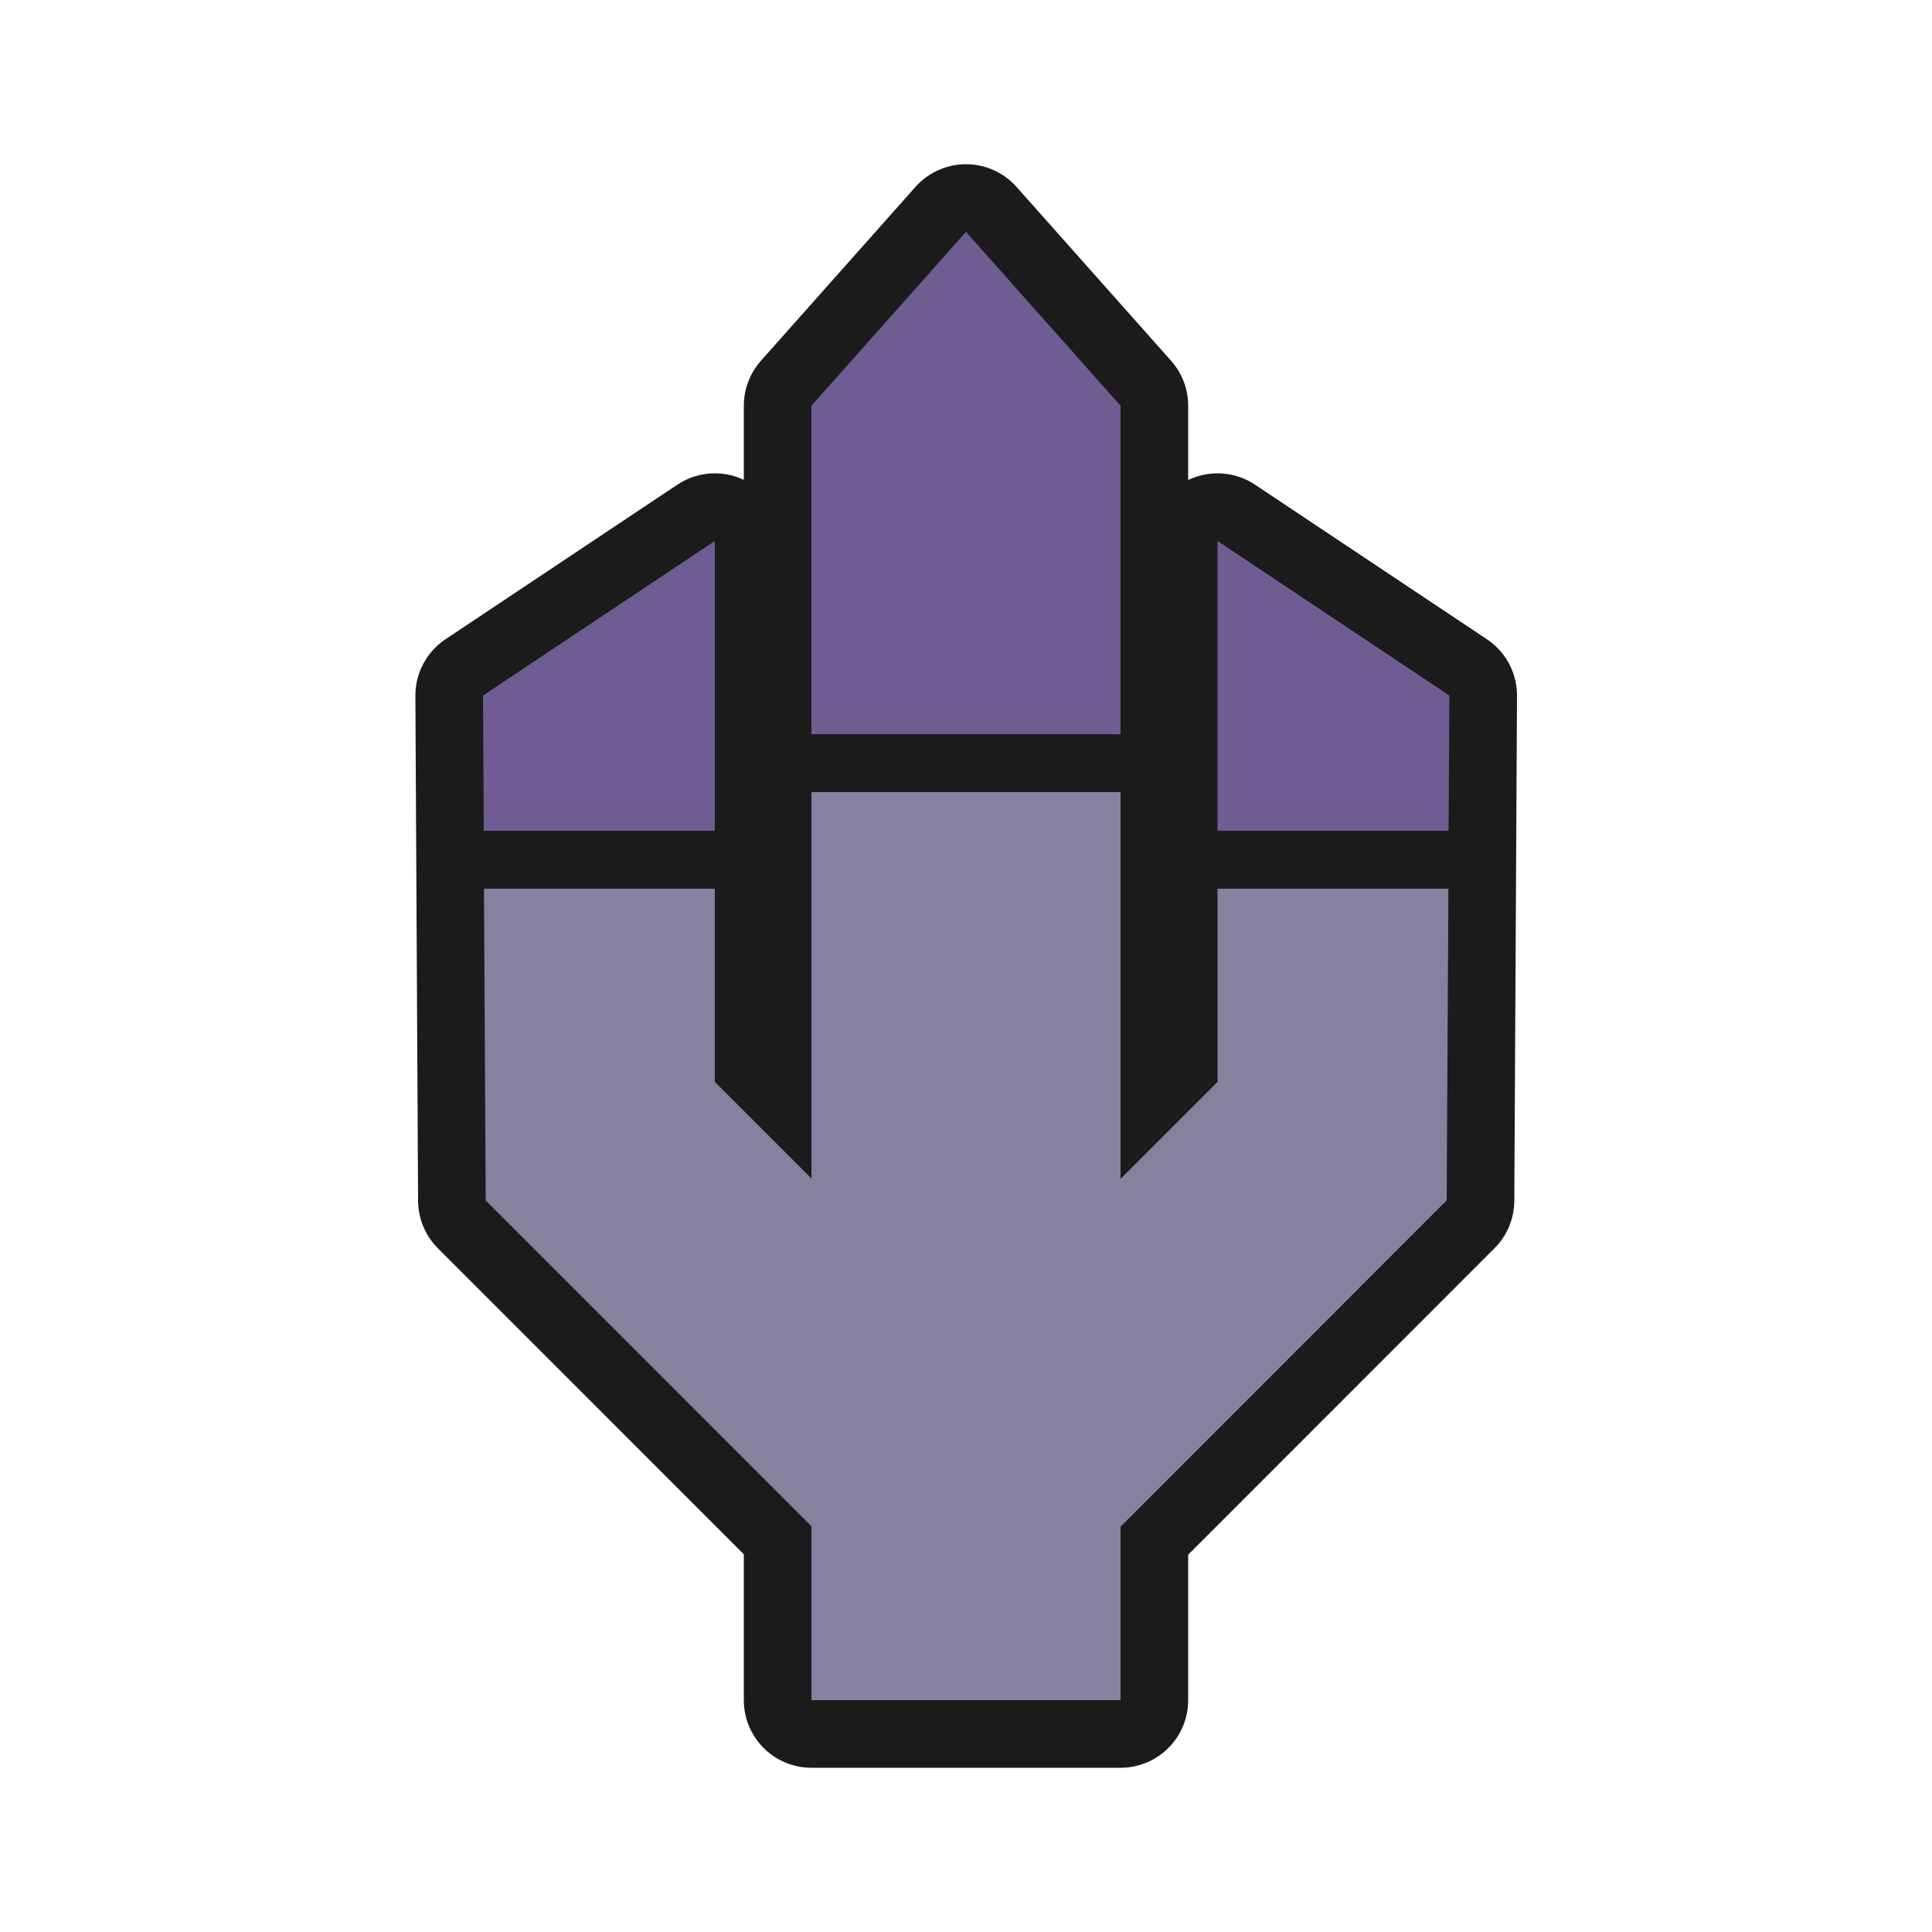
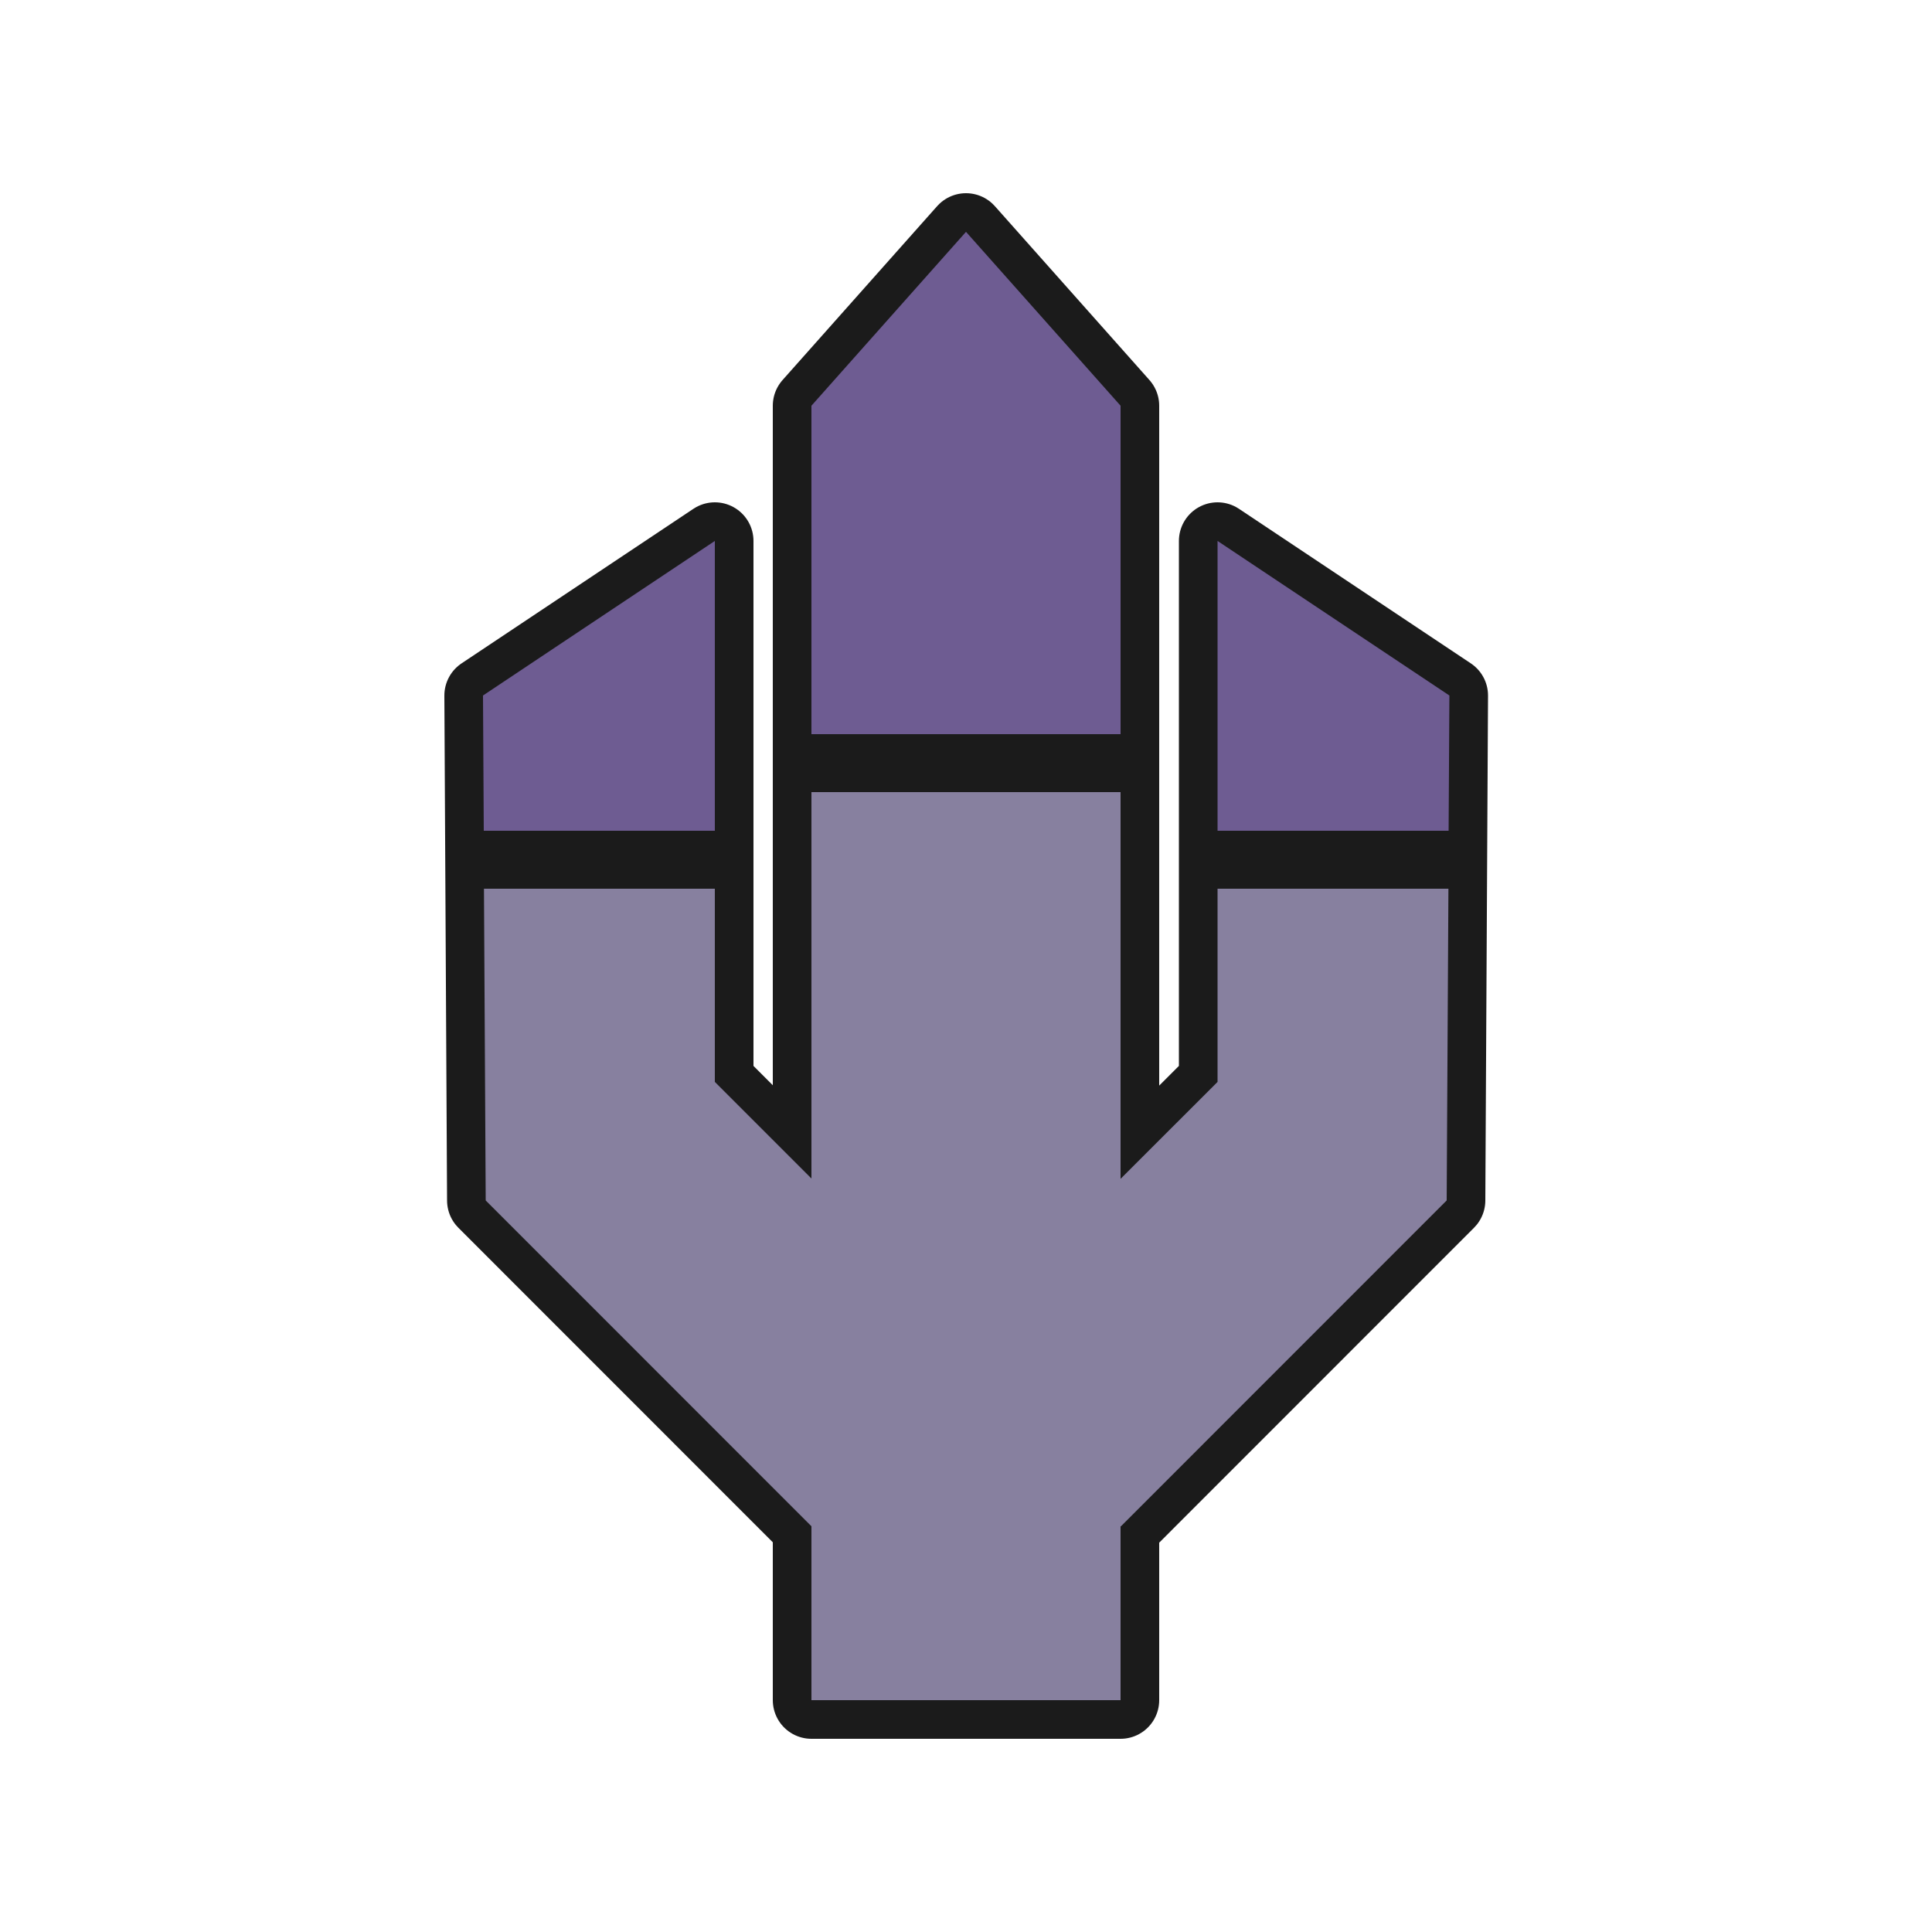
<svg xmlns="http://www.w3.org/2000/svg" width="100%" height="100%" viewBox="0 0 100 100" version="1.1" xml:space="preserve" style="fill-rule:evenodd;clip-rule:evenodd;stroke-linecap:square;stroke-linejoin:round;stroke-miterlimit:1.5;">
  <g transform="matrix(1,0,0,1,-2400,-700)">
    <g id="Dragonblight" transform="matrix(1,0,0,1,-1500,-400)">
      <g id="shadow" transform="matrix(1,0,0,1,1500,400)">
-         <path d="M2425.14,762.135L2425,736L2437,728L2437,756L2442,761L2442,721L2450,712L2458,721L2458,761.017L2463.02,756L2463.02,728L2475.02,736L2474.88,762.135L2458.02,779L2458,779L2458,788L2442,788L2442,779L2425.14,762.135Z" style="fill:none;stroke:rgb(27,27,27);stroke-width:7px;" />
+         <path d="M2425.14,762.135L2425,736L2437,728L2437,756L2442,761L2442,721L2450,712L2458,721L2458,761.017L2463.02,756L2463.02,728L2475.02,736L2474.88,762.135L2458.02,779L2458,779L2458,788L2442,788L2442,779L2425.14,762.135Z" style="fill:none;stroke:rgb(27,27,27);stroke-width:4px;" />
        <path d="M2425.14,762.135L2425,736L2437,728L2437,756L2442,761L2442,721L2450,712L2458,721L2458,761.017L2463.02,756L2463.02,728L2475.02,736L2474.88,762.135L2458.02,779L2458,779L2458,788L2442,788L2442,779L2425.14,762.135Z" style="fill:rgb(27,27,27);" />
      </g>
      <g id="color_02" transform="matrix(1,0,0,1,1500,400)">
        <path d="M2437,746L2437,756L2442,761L2442,741L2458,741L2458,761.017L2463.02,756L2463.02,746L2474.97,746L2474.88,762.135L2458.02,779L2458,779L2458,788L2442,788L2442,779L2425.14,762.135L2425.05,746L2437,746Z" style="fill:rgb(135,128,159);" />
      </g>
      <g id="color_01" transform="matrix(1,0,0,1,1500,400)">
        <path d="M2425.04,743L2425,736L2437,728L2437,743L2425.04,743ZM2442,738L2442,721L2450,712L2458,721L2458,738L2442,738ZM2463.02,743L2463.02,728L2475.02,736L2474.98,743L2463.02,743Z" style="fill:rgb(110,92,146);" />
      </g>
    </g>
  </g>
</svg>
